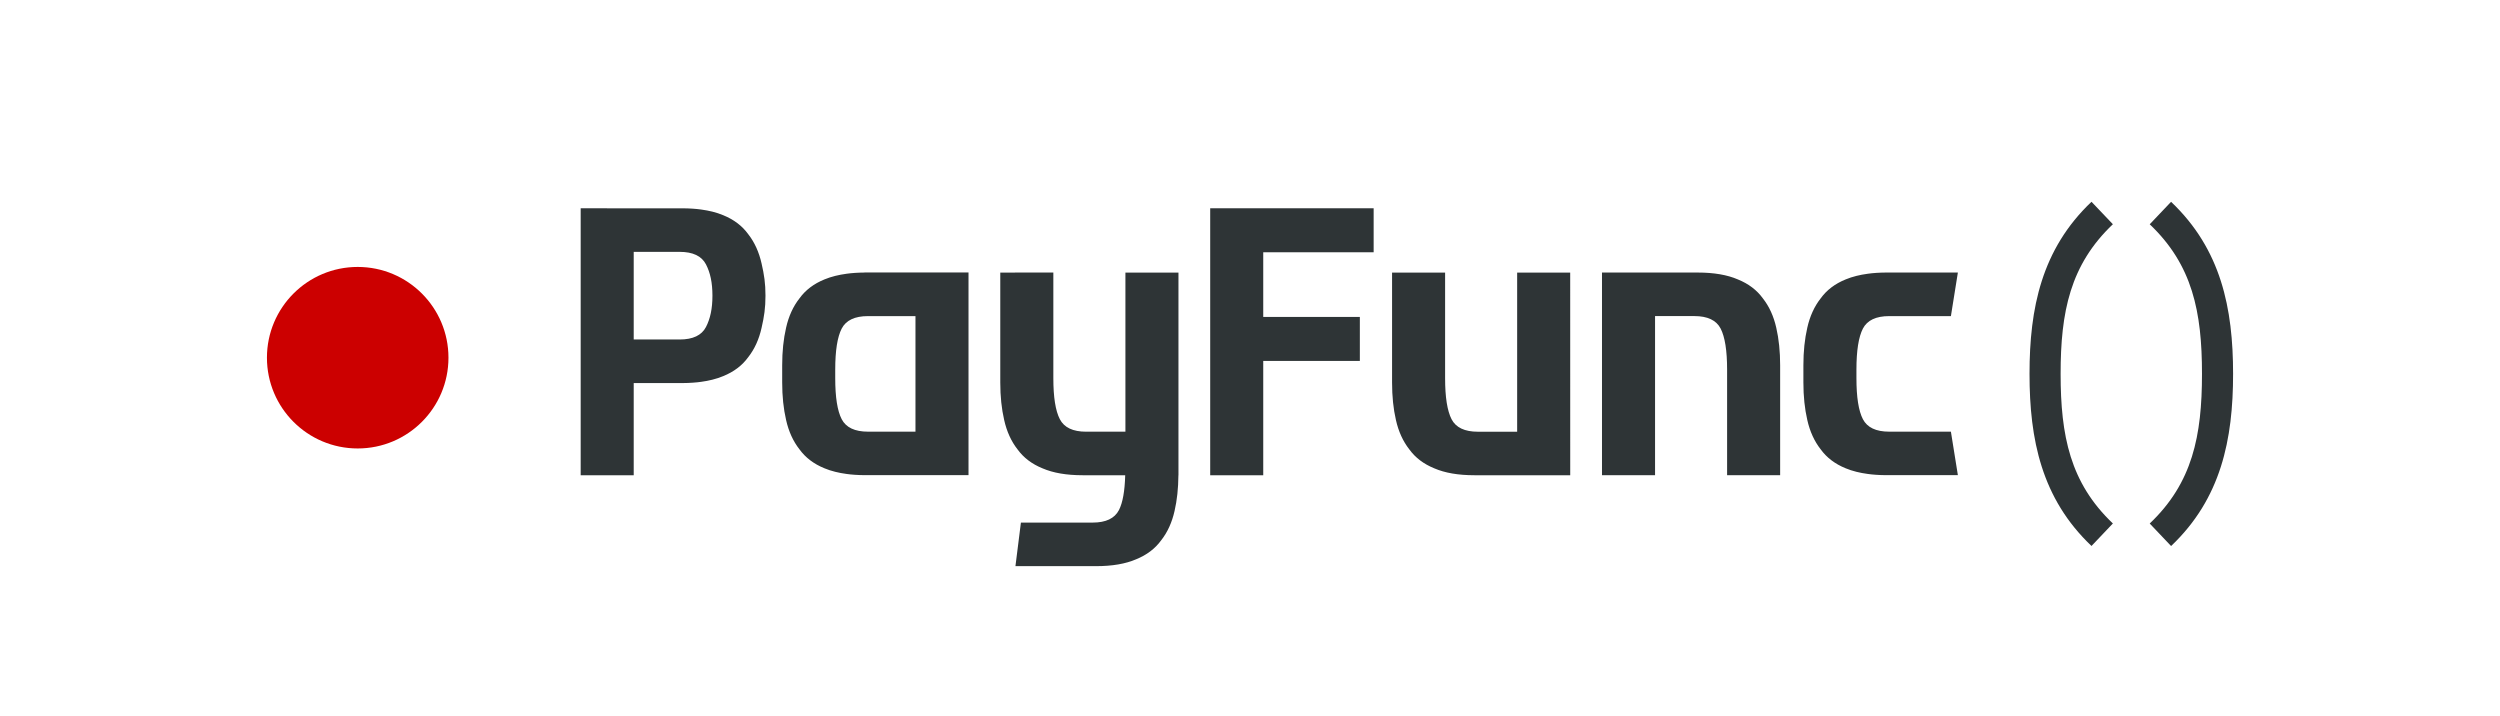
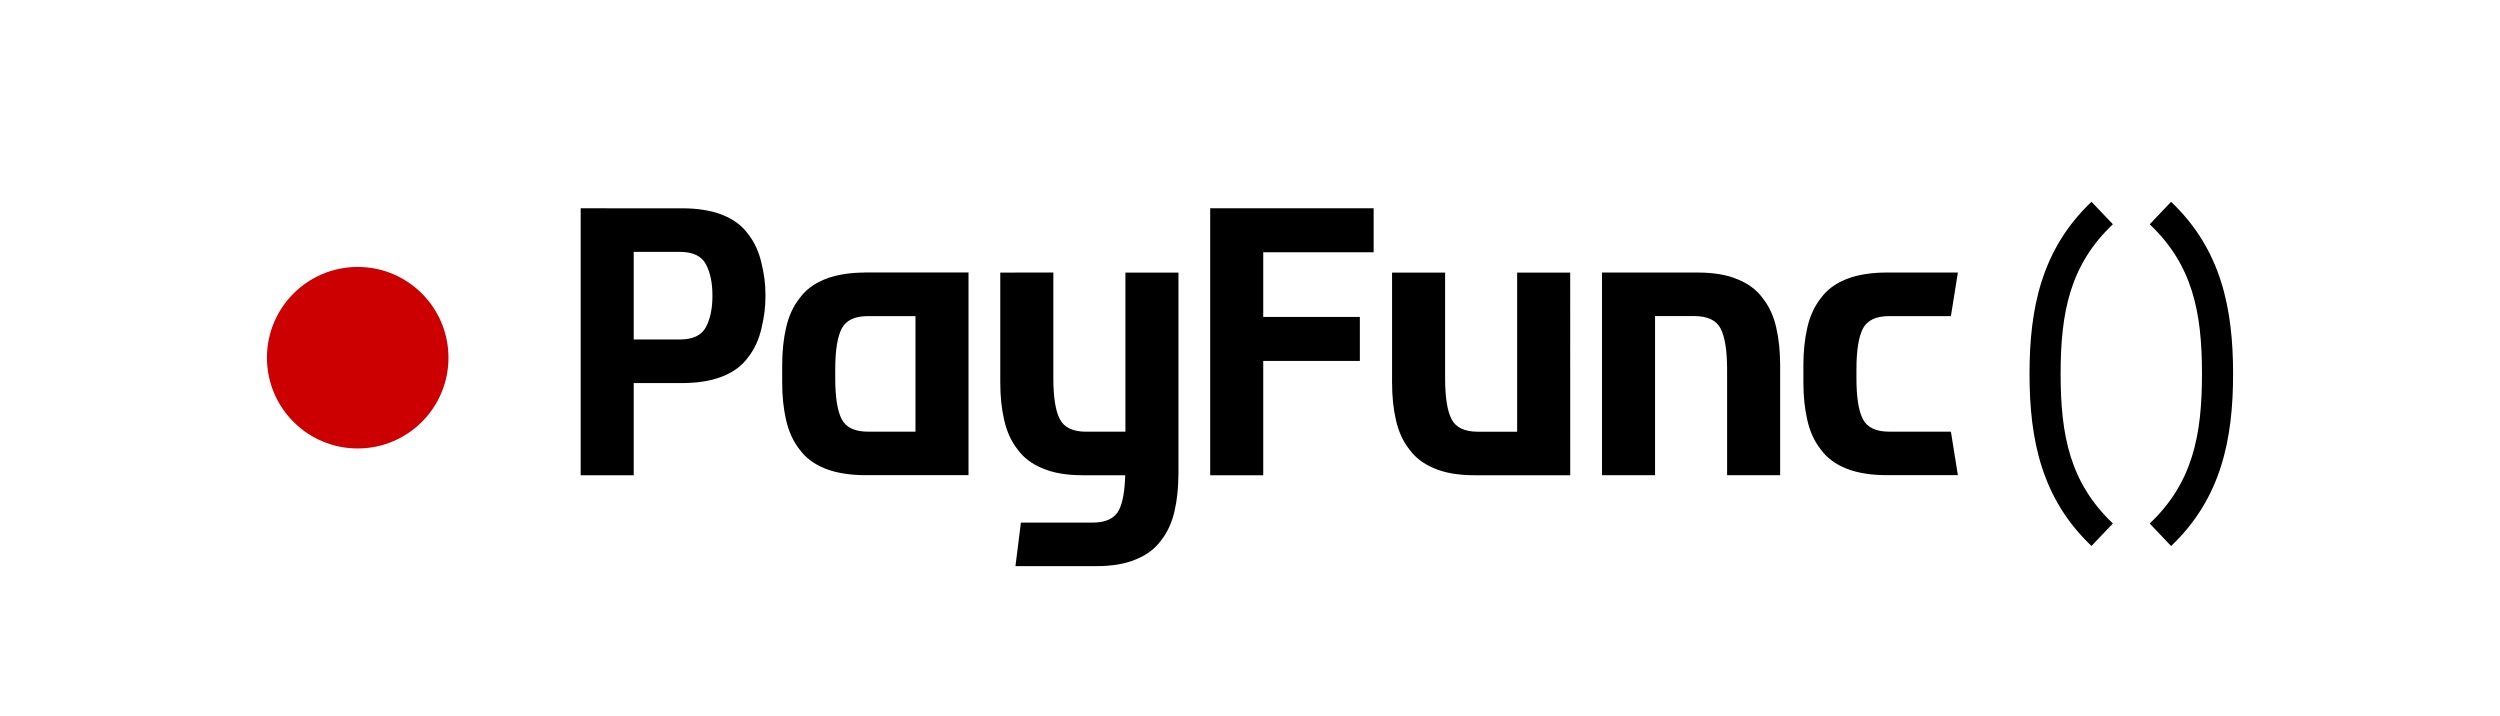
<svg xmlns="http://www.w3.org/2000/svg" width="93.654mm" height="26.8mm" viewBox="0 0 93.654 26.8" version="1.1" id="svg864">
-   <path id="circle5433" d="M 16.8,13.4 A 3.4,3.4 0 0 1 13.4,16.8 3.4,3.4 0 0 1 10,13.4 a 3.4,3.4 0 0 1 3.4,-3.4 3.4,3.4 0 0 1 3.4,3.4 z" style="opacity:1;fill:#cc0000;fill-opacity:1;fill-rule:nonzero;stroke:none;stroke-width:1.006;stroke-linecap:round;stroke-linejoin:miter;stroke-miterlimit:4;stroke-dasharray:none;stroke-dashoffset:4.8;stroke-opacity:1" />
-   <path d="m 78.351,7.559 c -1.874,1.78 -2.322,3.992 -2.322,6.446 0,2.455 0.447,4.668 2.322,6.448 l 0.801,-0.843 c -1.601,-1.521 -1.958,-3.281 -1.958,-5.606 0,-2.324 0.357,-4.083 1.958,-5.604 z m 2.982,0 -0.801,0.843 c 1.601,1.521 1.958,3.279 1.958,5.604 0,2.324 -0.357,4.085 -1.958,5.606 l 0.801,0.843 c 1.874,-1.78 2.322,-3.994 2.322,-6.448 0,-2.455 -0.447,-4.666 -2.322,-6.446 z M 32.388,10.21 c -0.126,0 -0.245,0.006 -0.361,0.013 -0.056,0.004 -0.112,0.009 -0.166,0.014 -0.05,0.005 -0.099,0.012 -0.147,0.018 -0.149,0.021 -0.291,0.046 -0.424,0.08 -0.143,0.037 -0.28,0.079 -0.404,0.132 -0.398,0.162 -0.711,0.398 -0.937,0.711 -0.237,0.302 -0.404,0.668 -0.501,1.099 -0.097,0.42 -0.146,0.888 -0.146,1.405 v 0.646 c 0,0.517 0.049,0.985 0.146,1.405 0.097,0.431 0.264,0.797 0.501,1.099 0.226,0.312 0.538,0.549 0.937,0.711 0.124,0.053 0.261,0.096 0.404,0.132 0.133,0.034 0.275,0.06 0.424,0.08 0.049,0.006 0.097,0.013 0.147,0.018 0.054,0.006 0.109,0.011 0.166,0.014 0.117,0.007 0.236,0.013 0.361,0.013 h 1.907 1.987 v -7.593 h -1.987 -1.907 z m 0.129,1.632 h 1.778 v 4.329 h -1.778 c -0.495,0 -0.824,-0.156 -0.986,-0.468 -0.162,-0.312 -0.242,-0.824 -0.242,-1.535 v -0.323 c 0,-0.711 0.081,-1.223 0.242,-1.535 0.162,-0.312 0.49,-0.468 0.986,-0.468 z m 4.955,-1.631 v 4.119 c 0,0.517 0.049,0.985 0.146,1.405 0.097,0.431 0.263,0.797 0.5,1.099 0.226,0.312 0.538,0.549 0.937,0.711 0.398,0.172 0.899,0.258 1.502,0.258 h 1.595 c -0.016,0.588 -0.092,1.03 -0.235,1.306 -0.162,0.312 -0.49,0.468 -0.985,0.468 h -1.473 -1.214 l -0.205,1.632 h 3.021 c 0.603,0 1.104,-0.086 1.502,-0.258 0.398,-0.162 0.711,-0.399 0.937,-0.711 0.237,-0.302 0.404,-0.668 0.501,-1.099 0.093,-0.401 0.14,-0.848 0.144,-1.338 h 0.002 v -0.067 -7.525 h -1.987 v 5.961 h -1.472 c -0.495,0 -0.824,-0.156 -0.985,-0.469 -0.162,-0.312 -0.243,-0.824 -0.243,-1.535 V 10.21 Z M 21.753,7.803 v 10 h 1.987 v -3.453 h 1.85 c 0.126,0 0.244,-0.006 0.361,-0.014 0.056,-0.004 0.112,-0.008 0.166,-0.014 0.05,-0.005 0.099,-0.012 0.148,-0.018 0.149,-0.021 0.291,-0.046 0.424,-0.081 0.143,-0.037 0.28,-0.079 0.404,-0.133 0.399,-0.162 0.711,-0.398 0.937,-0.71 0.237,-0.302 0.404,-0.668 0.5,-1.099 0.097,-0.42 0.146,-0.746 0.146,-1.205 0,-0.459 -0.049,-0.785 -0.146,-1.205 C 28.433,9.441 28.266,9.074 28.029,8.772 27.803,8.46 27.491,8.224 27.092,8.062 26.969,8.009 26.832,7.966 26.689,7.929 26.556,7.895 26.413,7.87 26.265,7.849 c -0.049,-0.007 -0.097,-0.013 -0.148,-0.018 -0.054,-0.005 -0.11,-0.01 -0.166,-0.014 -0.117,-0.007 -0.235,-0.013 -0.361,-0.013 z m 1.987,1.632 h 1.721 c 0.495,0 0.824,0.156 0.986,0.469 0.162,0.312 0.242,0.687 0.242,1.173 0,0.486 -0.081,0.861 -0.242,1.173 -0.162,0.312 -0.49,0.468 -0.986,0.468 h -1.721 z m 49.344,6.736 h -2.311 c -0.495,0 -0.824,-0.156 -0.986,-0.468 -0.162,-0.312 -0.242,-0.824 -0.242,-1.535 v -0.323 c 0,-0.711 0.081,-1.223 0.242,-1.535 0.162,-0.312 0.49,-0.468 0.986,-0.468 h 2.311 l 0.261,-1.632 h -1.1 -1.601 v -5e-5 c -0.126,0 -0.245,0.006 -0.361,0.013 -0.056,0.004 -0.112,0.009 -0.166,0.014 -0.05,0.005 -0.099,0.012 -0.147,0.018 -0.149,0.021 -0.291,0.046 -0.424,0.08 -0.143,0.037 -0.28,0.079 -0.404,0.132 -0.399,0.162 -0.711,0.398 -0.937,0.711 -0.237,0.302 -0.404,0.668 -0.501,1.099 -0.097,0.42 -0.146,0.888 -0.146,1.405 v 0.646 c 0,0.517 0.049,0.985 0.146,1.405 0.097,0.431 0.264,0.797 0.501,1.099 0.226,0.312 0.538,0.549 0.937,0.711 0.124,0.053 0.261,0.096 0.404,0.132 0.133,0.034 0.275,0.06 0.424,0.08 0.049,0.006 0.097,0.013 0.147,0.018 0.054,0.006 0.109,0.011 0.166,0.014 0.117,0.007 0.236,0.013 0.361,0.013 h 1.601 1.1 z M 58.823,17.803 H 55.234 c -0.603,0 -1.104,-0.086 -1.502,-0.258 -0.398,-0.162 -0.711,-0.398 -0.937,-0.711 -0.237,-0.302 -0.404,-0.668 -0.501,-1.098 -0.097,-0.42 -0.145,-0.889 -0.145,-1.405 v -4.119 h 1.987 v 3.958 c 0,0.711 0.081,1.222 0.242,1.535 0.162,0.312 0.49,0.468 0.985,0.468 h 1.472 v -5.961 h 1.987 z m 1.19,-7.593 h 3.589 c 0.603,0 1.104,0.086 1.502,0.258 0.399,0.162 0.711,0.398 0.937,0.711 0.237,0.302 0.404,0.668 0.501,1.099 0.097,0.42 0.145,0.898 0.145,1.405 v 4.119 h -1.987 v -3.958 c 0,-0.711 -0.081,-1.222 -0.242,-1.535 -0.162,-0.312 -0.49,-0.468 -0.985,-0.468 h -1.472 v 5.961 H 60.013 Z M 45.336,17.803 V 7.803 h 6.123 v 1.648 h -4.136 v 2.423 h 3.619 v 1.648 h -3.619 v 4.281 z" style="color:#000000;font-style:normal;font-variant:normal;font-weight:normal;font-stretch:normal;font-size:medium;line-height:normal;font-family:sans-serif;font-variant-ligatures:normal;font-variant-position:normal;font-variant-caps:normal;font-variant-numeric:normal;font-variant-alternates:normal;font-feature-settings:normal;text-indent:0;text-align:start;text-decoration:none;text-decoration-line:none;text-decoration-style:solid;text-decoration-color:#000000;letter-spacing:normal;word-spacing:normal;text-transform:none;writing-mode:lr-tb;direction:ltr;text-orientation:mixed;dominant-baseline:auto;baseline-shift:baseline;text-anchor:start;white-space:normal;shape-padding:0;clip-rule:nonzero;display:inline;overflow:visible;visibility:visible;opacity:1;isolation:auto;mix-blend-mode:normal;color-interpolation:sRGB;color-interpolation-filters:linearRGB;solid-color:#000000;solid-opacity:1;vector-effect:none;fill:#2e3436;fill-opacity:1;fill-rule:evenodd;stroke:none;stroke-width:1.164;stroke-linecap:butt;stroke-linejoin:miter;stroke-miterlimit:4;stroke-dasharray:none;stroke-dashoffset:0;stroke-opacity:1;color-rendering:auto;image-rendering:auto;shape-rendering:auto;text-rendering:auto;enable-background:accumulate" id="path5453" />
+   <path id="circle5433" d="M 16.8,13.4 A 3.4,3.4 0 0 1 13.4,16.8 3.4,3.4 0 0 1 10,13.4 a 3.4,3.4 0 0 1 3.4,-3.4 3.4,3.4 0 0 1 3.4,3.4 z" style="fill:#cc0000;opacity:1;fill-opacity:1;fill-rule:nonzero;stroke:none;" />
+   <path d="m 78.351,7.559 c -1.874,1.78 -2.322,3.992 -2.322,6.446 0,2.455 0.447,4.668 2.322,6.448 l 0.801,-0.843 c -1.601,-1.521 -1.958,-3.281 -1.958,-5.606 0,-2.324 0.357,-4.083 1.958,-5.604 z m 2.982,0 -0.801,0.843 c 1.601,1.521 1.958,3.279 1.958,5.604 0,2.324 -0.357,4.085 -1.958,5.606 l 0.801,0.843 c 1.874,-1.78 2.322,-3.994 2.322,-6.448 0,-2.455 -0.447,-4.666 -2.322,-6.446 z M 32.388,10.21 c -0.126,0 -0.245,0.006 -0.361,0.013 -0.056,0.004 -0.112,0.009 -0.166,0.014 -0.05,0.005 -0.099,0.012 -0.147,0.018 -0.149,0.021 -0.291,0.046 -0.424,0.08 -0.143,0.037 -0.28,0.079 -0.404,0.132 -0.398,0.162 -0.711,0.398 -0.937,0.711 -0.237,0.302 -0.404,0.668 -0.501,1.099 -0.097,0.42 -0.146,0.888 -0.146,1.405 v 0.646 c 0,0.517 0.049,0.985 0.146,1.405 0.097,0.431 0.264,0.797 0.501,1.099 0.226,0.312 0.538,0.549 0.937,0.711 0.124,0.053 0.261,0.096 0.404,0.132 0.133,0.034 0.275,0.06 0.424,0.08 0.049,0.006 0.097,0.013 0.147,0.018 0.054,0.006 0.109,0.011 0.166,0.014 0.117,0.007 0.236,0.013 0.361,0.013 h 1.907 1.987 v -7.593 h -1.987 -1.907 z m 0.129,1.632 h 1.778 v 4.329 h -1.778 c -0.495,0 -0.824,-0.156 -0.986,-0.468 -0.162,-0.312 -0.242,-0.824 -0.242,-1.535 v -0.323 c 0,-0.711 0.081,-1.223 0.242,-1.535 0.162,-0.312 0.49,-0.468 0.986,-0.468 z m 4.955,-1.631 v 4.119 c 0,0.517 0.049,0.985 0.146,1.405 0.097,0.431 0.263,0.797 0.5,1.099 0.226,0.312 0.538,0.549 0.937,0.711 0.398,0.172 0.899,0.258 1.502,0.258 h 1.595 c -0.016,0.588 -0.092,1.03 -0.235,1.306 -0.162,0.312 -0.49,0.468 -0.985,0.468 h -1.473 -1.214 l -0.205,1.632 h 3.021 c 0.603,0 1.104,-0.086 1.502,-0.258 0.398,-0.162 0.711,-0.399 0.937,-0.711 0.237,-0.302 0.404,-0.668 0.501,-1.099 0.093,-0.401 0.14,-0.848 0.144,-1.338 h 0.002 v -0.067 -7.525 h -1.987 v 5.961 h -1.472 c -0.495,0 -0.824,-0.156 -0.985,-0.469 -0.162,-0.312 -0.243,-0.824 -0.243,-1.535 V 10.21 Z M 21.753,7.803 v 10 h 1.987 v -3.453 h 1.85 c 0.126,0 0.244,-0.006 0.361,-0.014 0.056,-0.004 0.112,-0.008 0.166,-0.014 0.05,-0.005 0.099,-0.012 0.148,-0.018 0.149,-0.021 0.291,-0.046 0.424,-0.081 0.143,-0.037 0.28,-0.079 0.404,-0.133 0.399,-0.162 0.711,-0.398 0.937,-0.71 0.237,-0.302 0.404,-0.668 0.5,-1.099 0.097,-0.42 0.146,-0.746 0.146,-1.205 0,-0.459 -0.049,-0.785 -0.146,-1.205 C 28.433,9.441 28.266,9.074 28.029,8.772 27.803,8.46 27.491,8.224 27.092,8.062 26.969,8.009 26.832,7.966 26.689,7.929 26.556,7.895 26.413,7.87 26.265,7.849 c -0.049,-0.007 -0.097,-0.013 -0.148,-0.018 -0.054,-0.005 -0.11,-0.01 -0.166,-0.014 -0.117,-0.007 -0.235,-0.013 -0.361,-0.013 z m 1.987,1.632 h 1.721 c 0.495,0 0.824,0.156 0.986,0.469 0.162,0.312 0.242,0.687 0.242,1.173 0,0.486 -0.081,0.861 -0.242,1.173 -0.162,0.312 -0.49,0.468 -0.986,0.468 h -1.721 z m 49.344,6.736 h -2.311 c -0.495,0 -0.824,-0.156 -0.986,-0.468 -0.162,-0.312 -0.242,-0.824 -0.242,-1.535 v -0.323 c 0,-0.711 0.081,-1.223 0.242,-1.535 0.162,-0.312 0.49,-0.468 0.986,-0.468 h 2.311 l 0.261,-1.632 h -1.1 -1.601 v -5e-5 c -0.126,0 -0.245,0.006 -0.361,0.013 -0.056,0.004 -0.112,0.009 -0.166,0.014 -0.05,0.005 -0.099,0.012 -0.147,0.018 -0.149,0.021 -0.291,0.046 -0.424,0.08 -0.143,0.037 -0.28,0.079 -0.404,0.132 -0.399,0.162 -0.711,0.398 -0.937,0.711 -0.237,0.302 -0.404,0.668 -0.501,1.099 -0.097,0.42 -0.146,0.888 -0.146,1.405 v 0.646 c 0,0.517 0.049,0.985 0.146,1.405 0.097,0.431 0.264,0.797 0.501,1.099 0.226,0.312 0.538,0.549 0.937,0.711 0.124,0.053 0.261,0.096 0.404,0.132 0.133,0.034 0.275,0.06 0.424,0.08 0.049,0.006 0.097,0.013 0.147,0.018 0.054,0.006 0.109,0.011 0.166,0.014 0.117,0.007 0.236,0.013 0.361,0.013 h 1.601 1.1 z M 58.823,17.803 H 55.234 c -0.603,0 -1.104,-0.086 -1.502,-0.258 -0.398,-0.162 -0.711,-0.398 -0.937,-0.711 -0.237,-0.302 -0.404,-0.668 -0.501,-1.098 -0.097,-0.42 -0.145,-0.889 -0.145,-1.405 v -4.119 h 1.987 v 3.958 c 0,0.711 0.081,1.222 0.242,1.535 0.162,0.312 0.49,0.468 0.985,0.468 h 1.472 v -5.961 h 1.987 z m 1.19,-7.593 h 3.589 c 0.603,0 1.104,0.086 1.502,0.258 0.399,0.162 0.711,0.398 0.937,0.711 0.237,0.302 0.404,0.668 0.501,1.099 0.097,0.42 0.145,0.898 0.145,1.405 v 4.119 h -1.987 v -3.958 c 0,-0.711 -0.081,-1.222 -0.242,-1.535 -0.162,-0.312 -0.49,-0.468 -0.985,-0.468 h -1.472 v 5.961 H 60.013 Z M 45.336,17.803 V 7.803 h 6.123 v 1.648 h -4.136 v 2.423 h 3.619 v 1.648 h -3.619 v 4.281 z" style="fill:#000000;opacity:1;fill-opacity:1;fill-rule:nonzero;stroke:none;" id="path5453" />
</svg>
